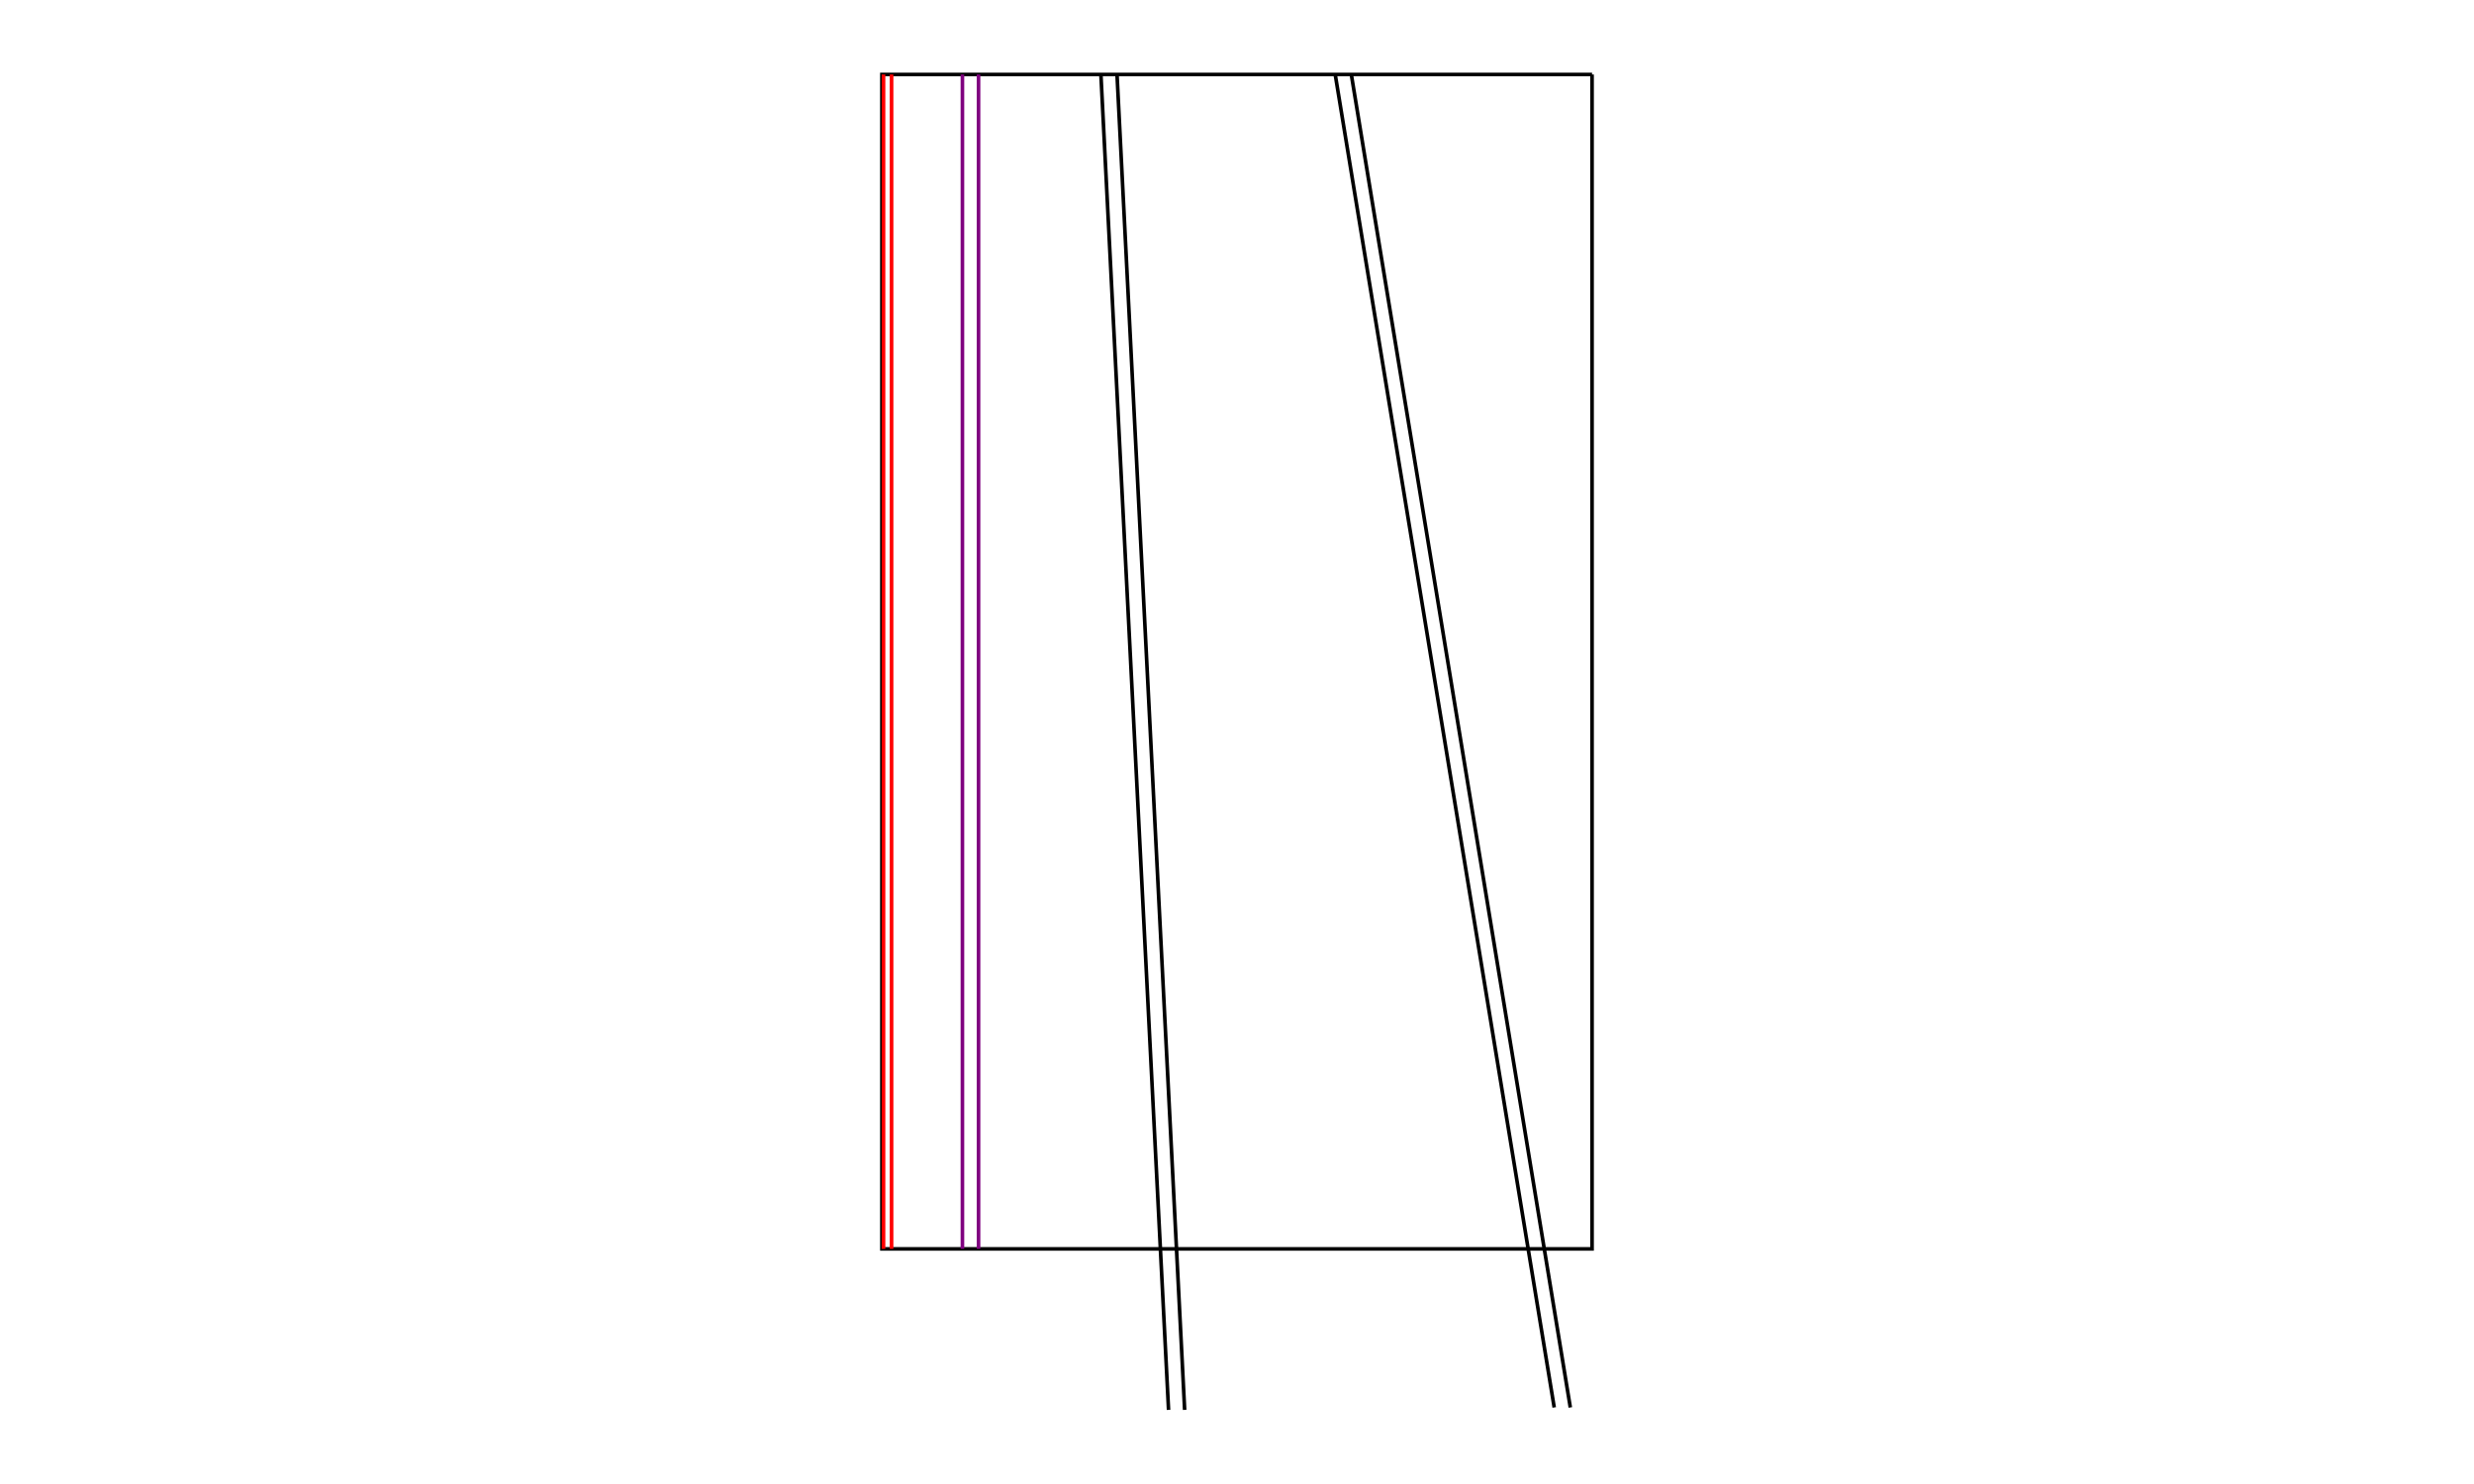
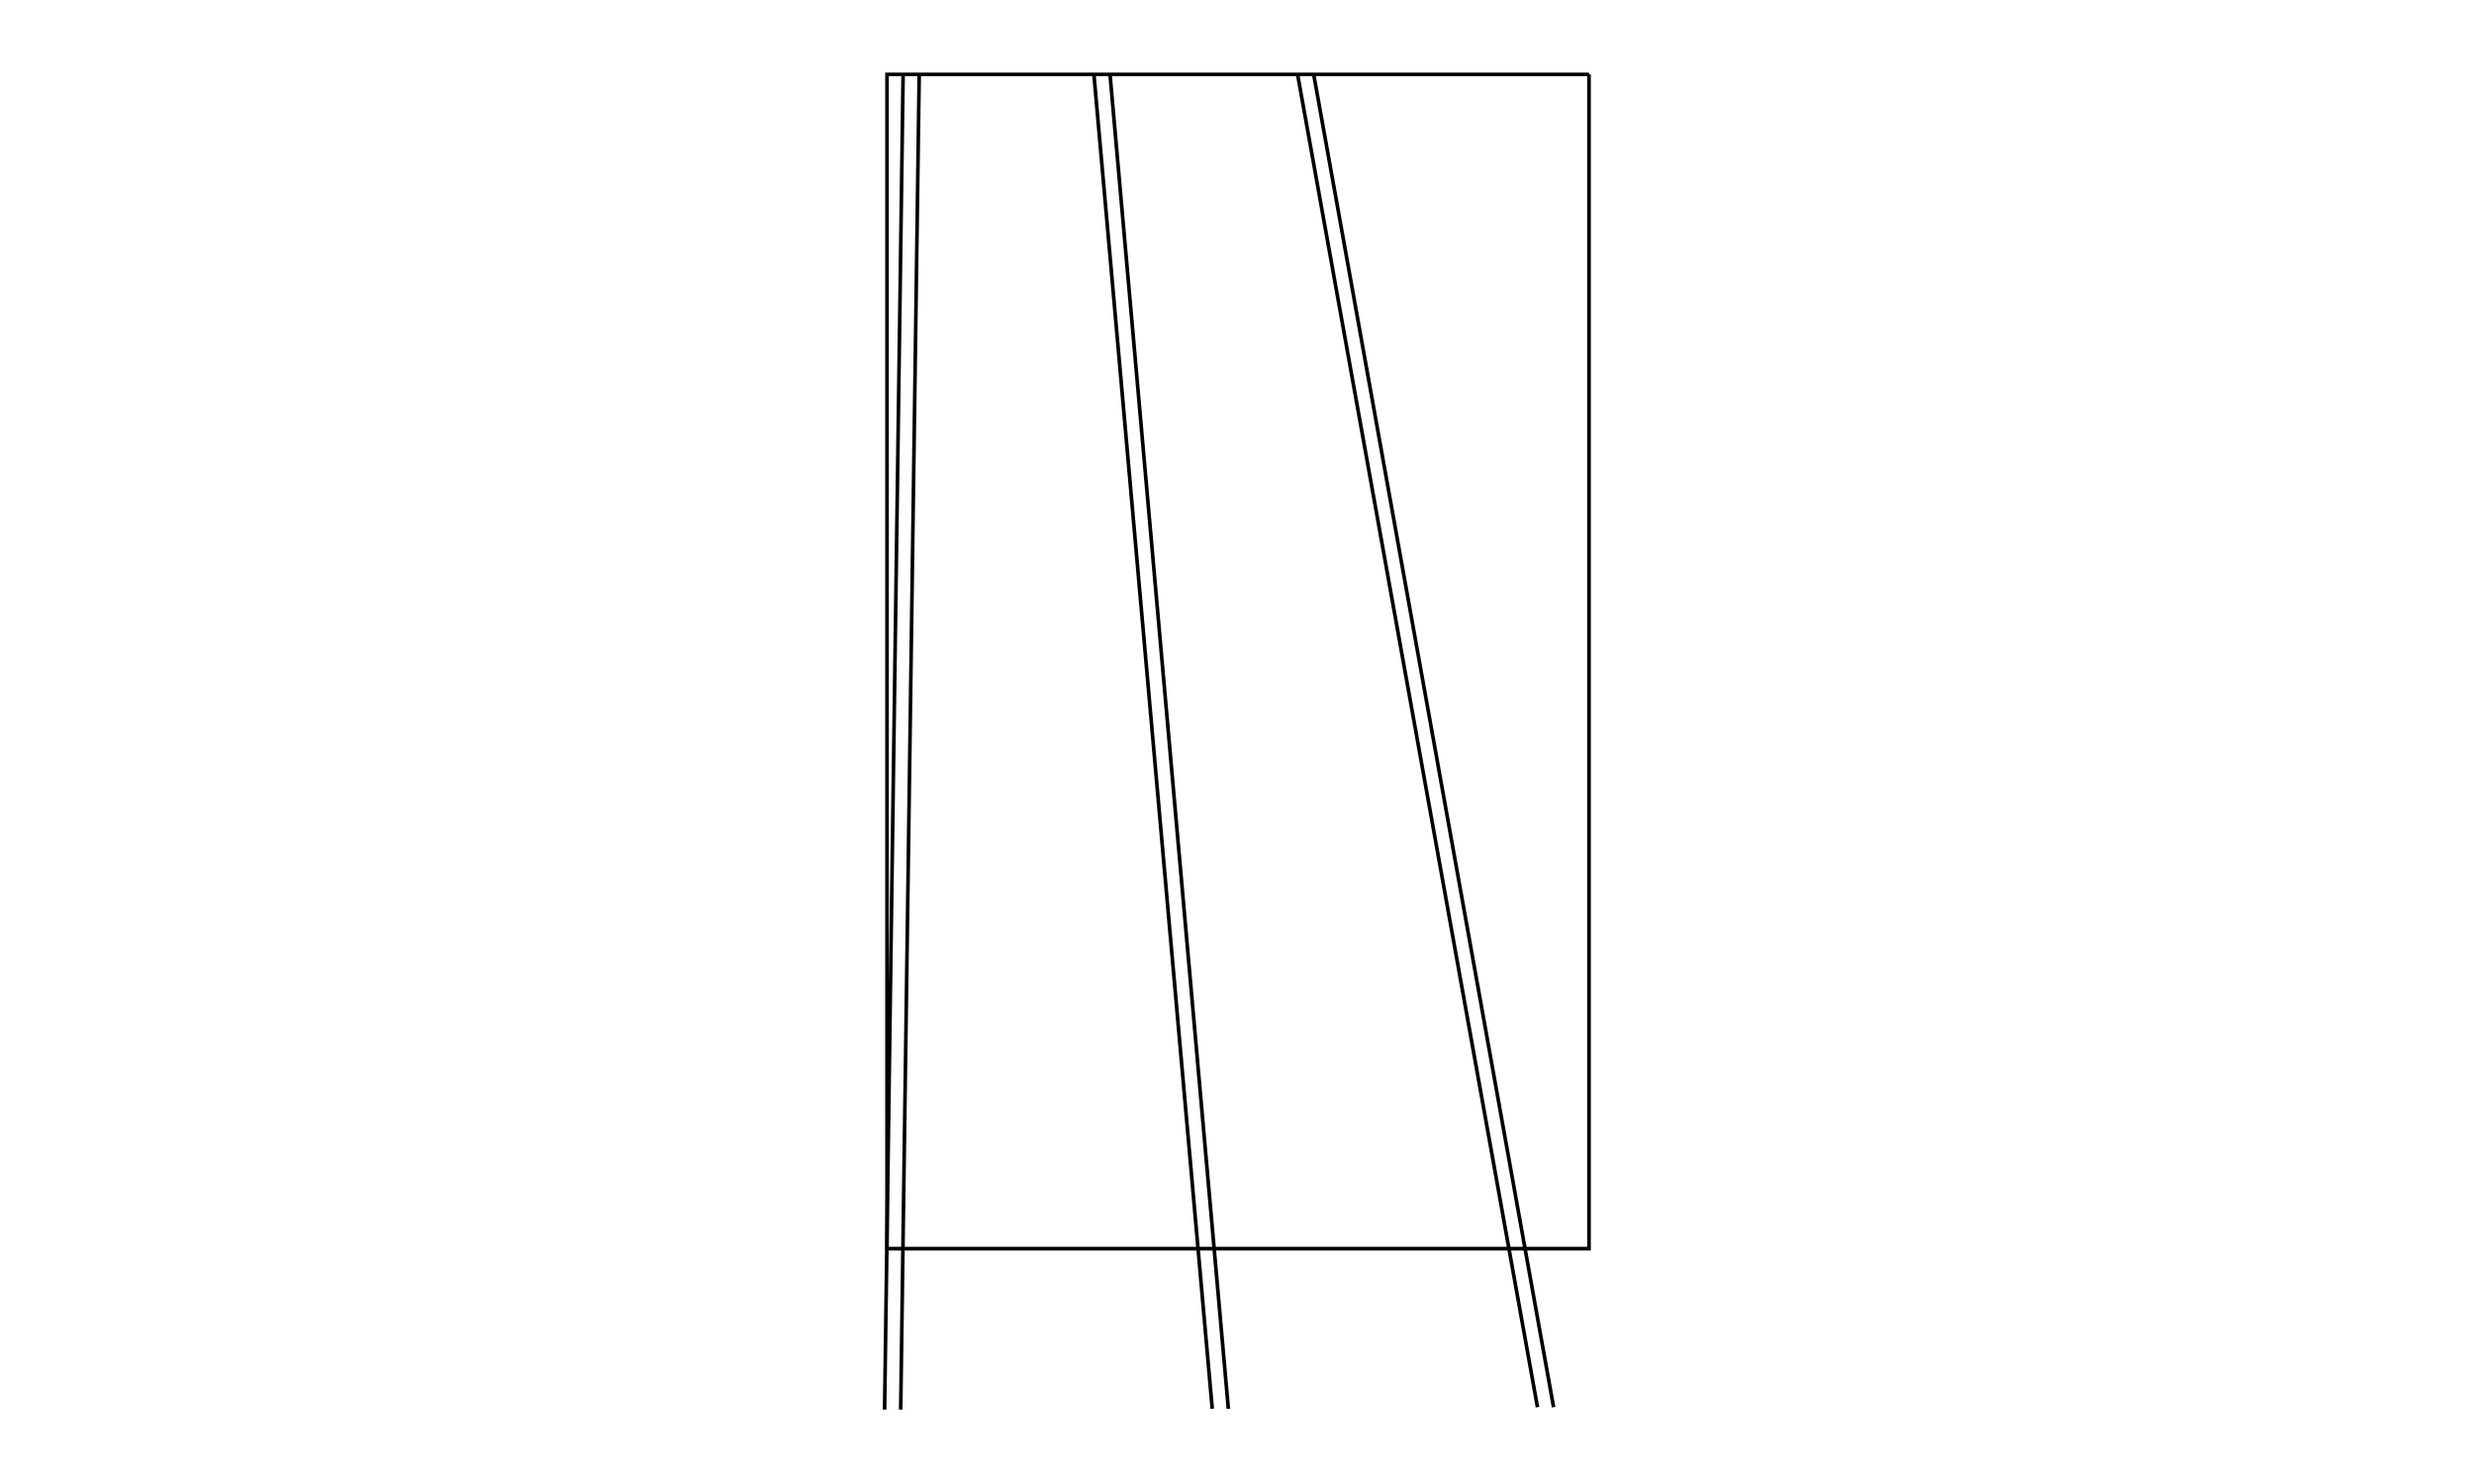
<svg xmlns="http://www.w3.org/2000/svg" width="1500" height="900">
  <rect fill="white" width="1500" height="900" />
-   <path fill="none" stroke="black" stroke-width="0.045" stroke-miterlimit="4" transform="matrix(-48.8172 -0 -0 -48.8172 50800.8 95288.5)" d="M1020.86 1951.02L1020.86 1951.02L1029.68 1951.02L1029.68 1936.43L1020.86 1936.43L1020.86 1951.02" />
-   <path fill="none" stroke="red" stroke-width="0.045" stroke-miterlimit="4" transform="matrix(-48.8172 -0 -0 -48.8172 50800.8 95288.5)" d="M1029.66 1951.02L1029.66 1936.43" />
-   <path fill="none" stroke="red" stroke-width="0.045" stroke-miterlimit="4" transform="matrix(-48.8172 -0 -0 -48.8172 50800.8 95288.5)" d="M1029.56 1951.02L1029.56 1936.43" />
-   <path fill="none" stroke="purple" stroke-width="0.045" stroke-miterlimit="4" transform="matrix(-48.8172 -0 -0 -48.8172 50800.8 95288.5)" d="M1028.68 1951.02L1028.68 1936.43" />
-   <path fill="none" stroke="purple" stroke-width="0.045" stroke-miterlimit="4" transform="matrix(-48.8172 -0 -0 -48.8172 50800.8 95288.5)" d="M1028.48 1951.02L1028.48 1936.43" />
-   <path fill="none" stroke="black" stroke-width="0.045" stroke-miterlimit="4" transform="matrix(-48.8172 -0 -0 -48.8172 50800.8 95288.5)" d="M1026.96 1951.02L1026.12 1934.43" />
-   <path fill="none" stroke="black" stroke-width="0.045" stroke-miterlimit="4" transform="matrix(-48.8172 -0 -0 -48.8172 50800.8 95288.5)" d="M1026.76 1951.02L1025.92 1934.43" />
-   <path fill="none" stroke="black" stroke-width="0.045" stroke-miterlimit="4" transform="matrix(-48.8172 -0 -0 -48.8172 50800.8 95288.5)" d="M1024.05 1951.02L1021.33 1934.46" />
-   <path fill="none" stroke="black" stroke-width="0.045" stroke-miterlimit="4" transform="matrix(-48.8172 -0 -0 -48.8172 50800.8 95288.5)" d="M1023.85 1951.02L1021.13 1934.46" />
+   <path fill="none" stroke="black" stroke-width="0.045" stroke-miterlimit="4" transform="matrix(-48.8102 -0 -0 -48.8102 50775.7 95274.8)" d="M1020.53 1951.02L1020.53 1951.02L1029.25 1951.02L1029.25 1936.43L1020.53 1936.43L1020.53 1951.02" />
+   <path fill="none" stroke="black" stroke-width="0.045" stroke-miterlimit="4" transform="matrix(-48.8102 -0 -0 -48.8102 50775.7 95274.8)" d="M1029.05 1951.02L1029.28 1934.43" />
+   <path fill="none" stroke="black" stroke-width="0.045" stroke-miterlimit="4" transform="matrix(-48.8102 -0 -0 -48.8102 50775.7 95274.8)" d="M1028.85 1951.02L1029.08 1934.43" />
+   <path fill="none" stroke="black" stroke-width="0.045" stroke-miterlimit="4" transform="matrix(-48.8102 -0 -0 -48.8102 50775.7 95274.8)" d="M1026.68 1951.02L1025.21 1934.44" />
+   <path fill="none" stroke="black" stroke-width="0.045" stroke-miterlimit="4" transform="matrix(-48.8102 -0 -0 -48.8102 50775.7 95274.8)" d="M1026.48 1951.02L1025.01 1934.44" />
+   <path fill="none" stroke="black" stroke-width="0.045" stroke-miterlimit="4" transform="matrix(-48.8102 -0 -0 -48.8102 50775.7 95274.8)" d="M1024.15 1951.02L1021.17 1934.46" />
+   <path fill="none" stroke="black" stroke-width="0.045" stroke-miterlimit="4" transform="matrix(-48.8102 -0 -0 -48.8102 50775.7 95274.8)" d="M1023.95 1951.02L1020.97 1934.46" />
</svg>
